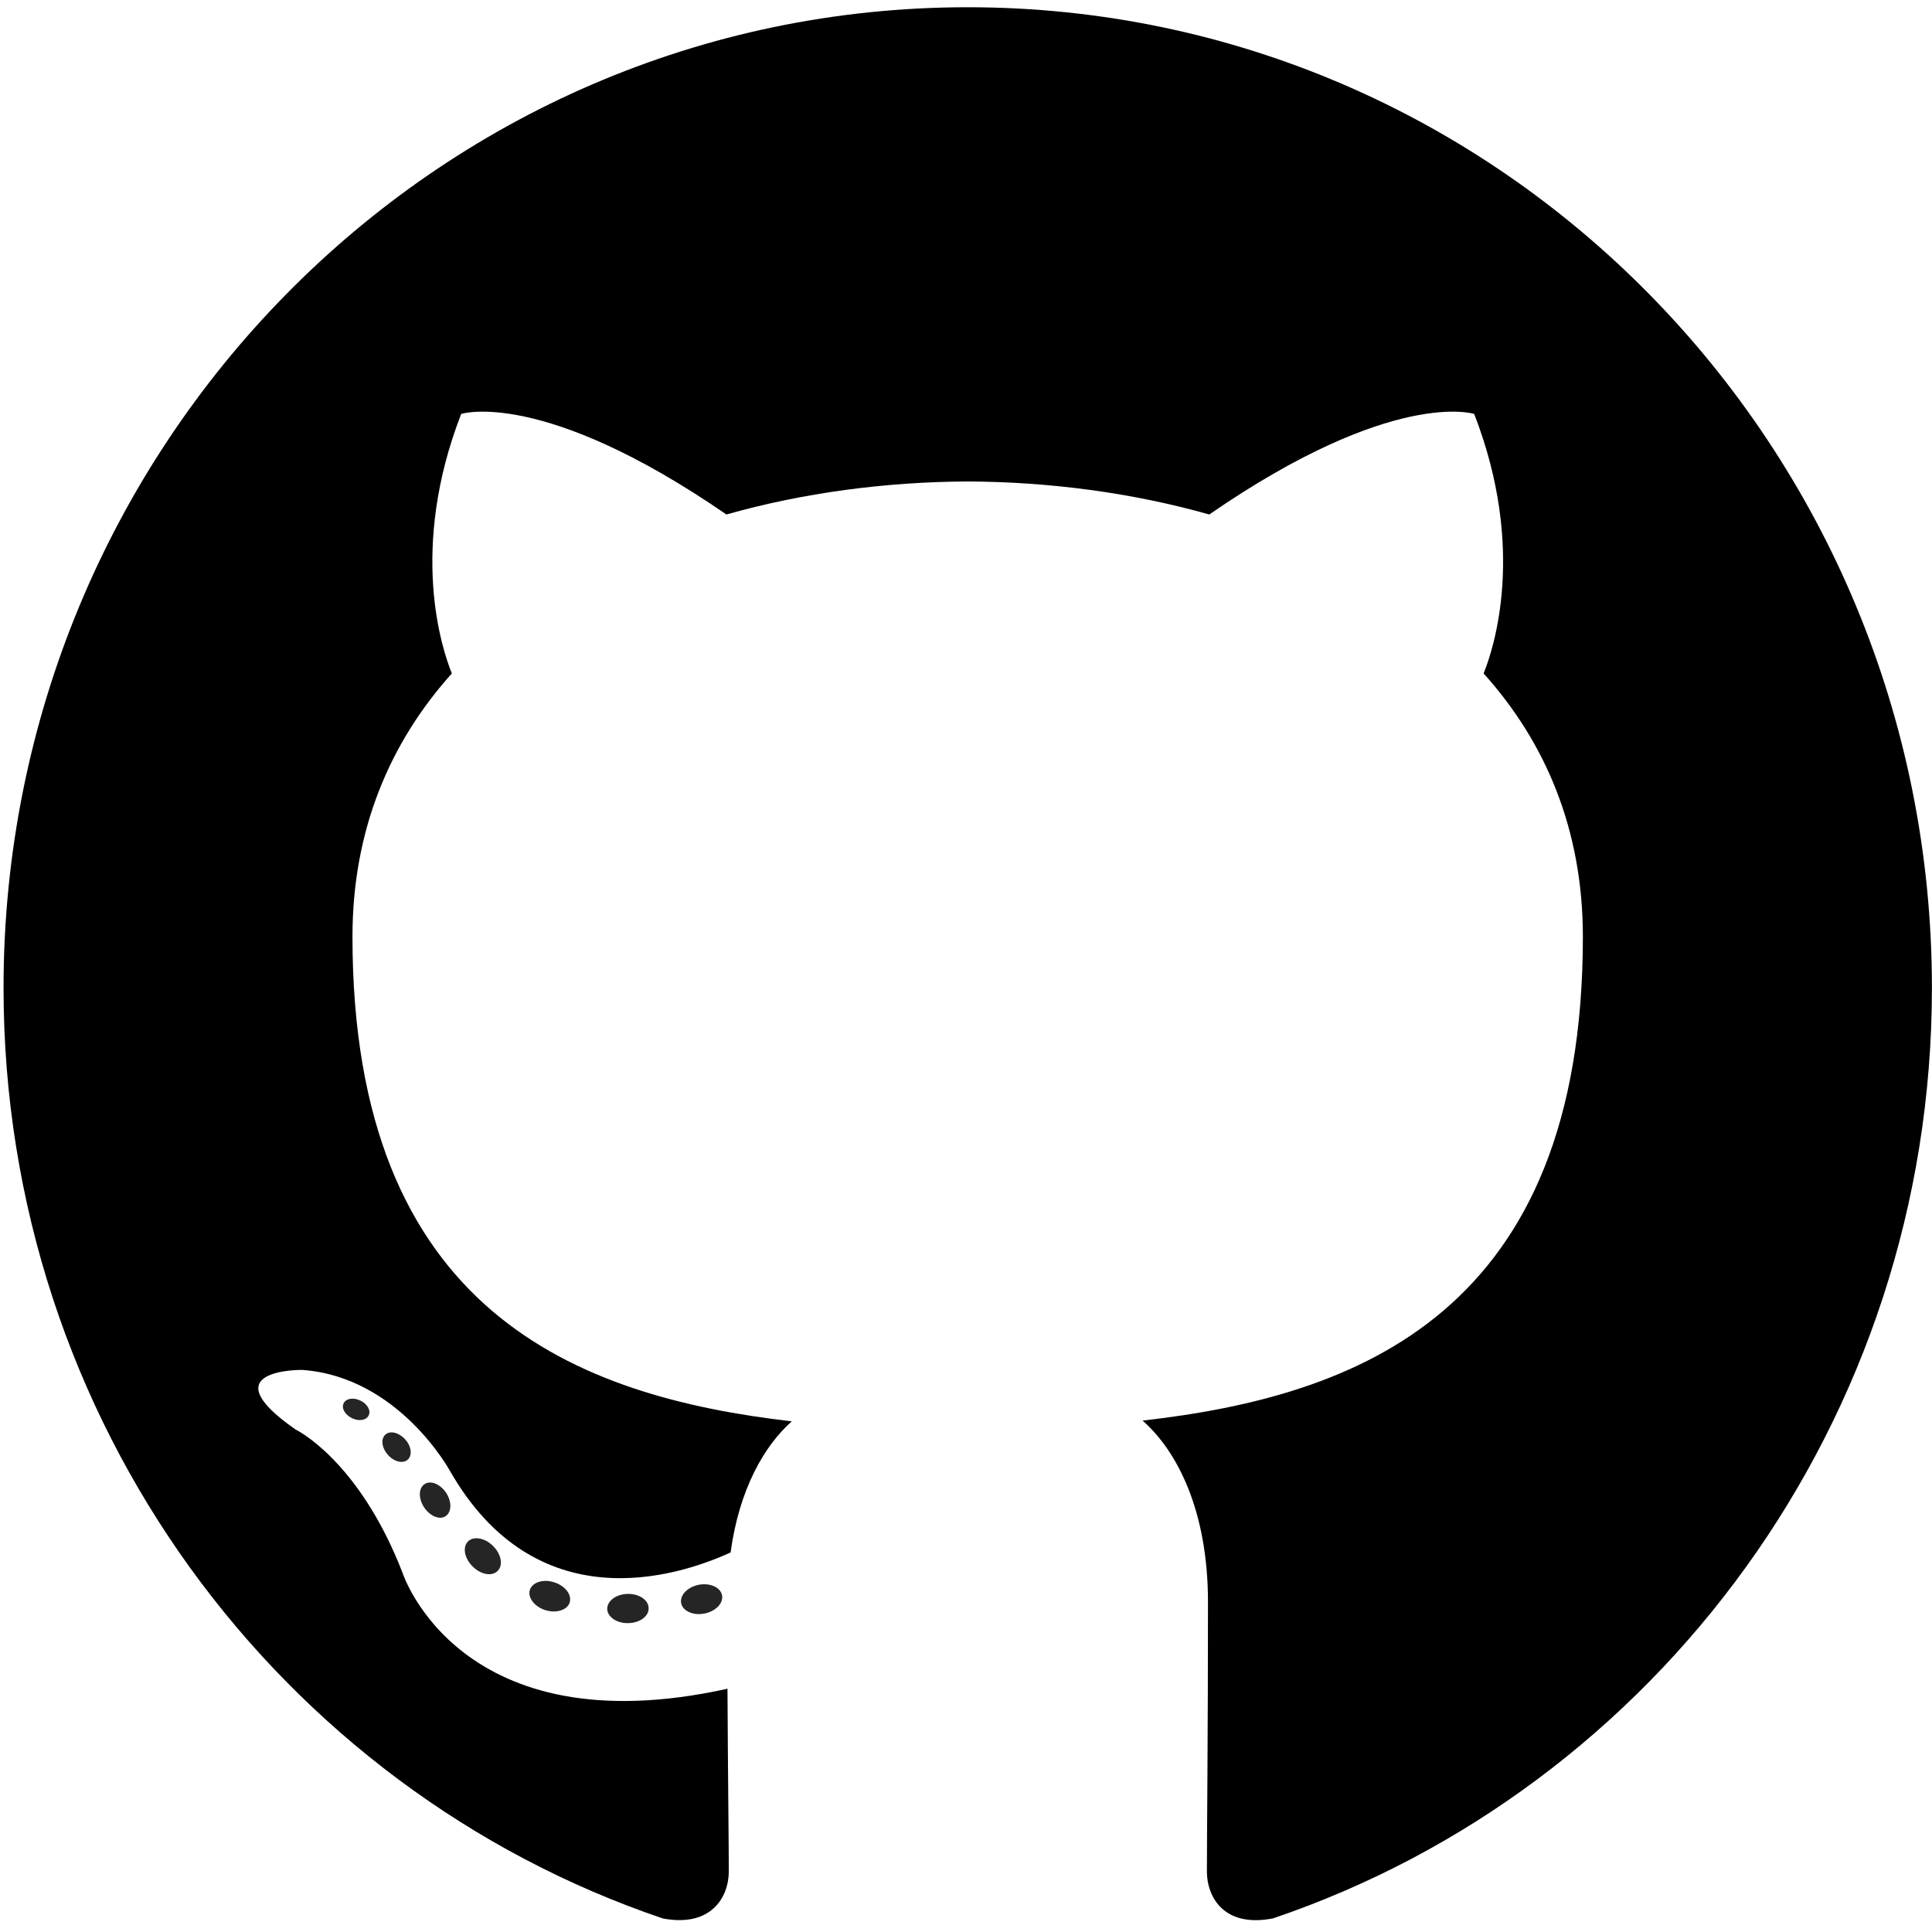
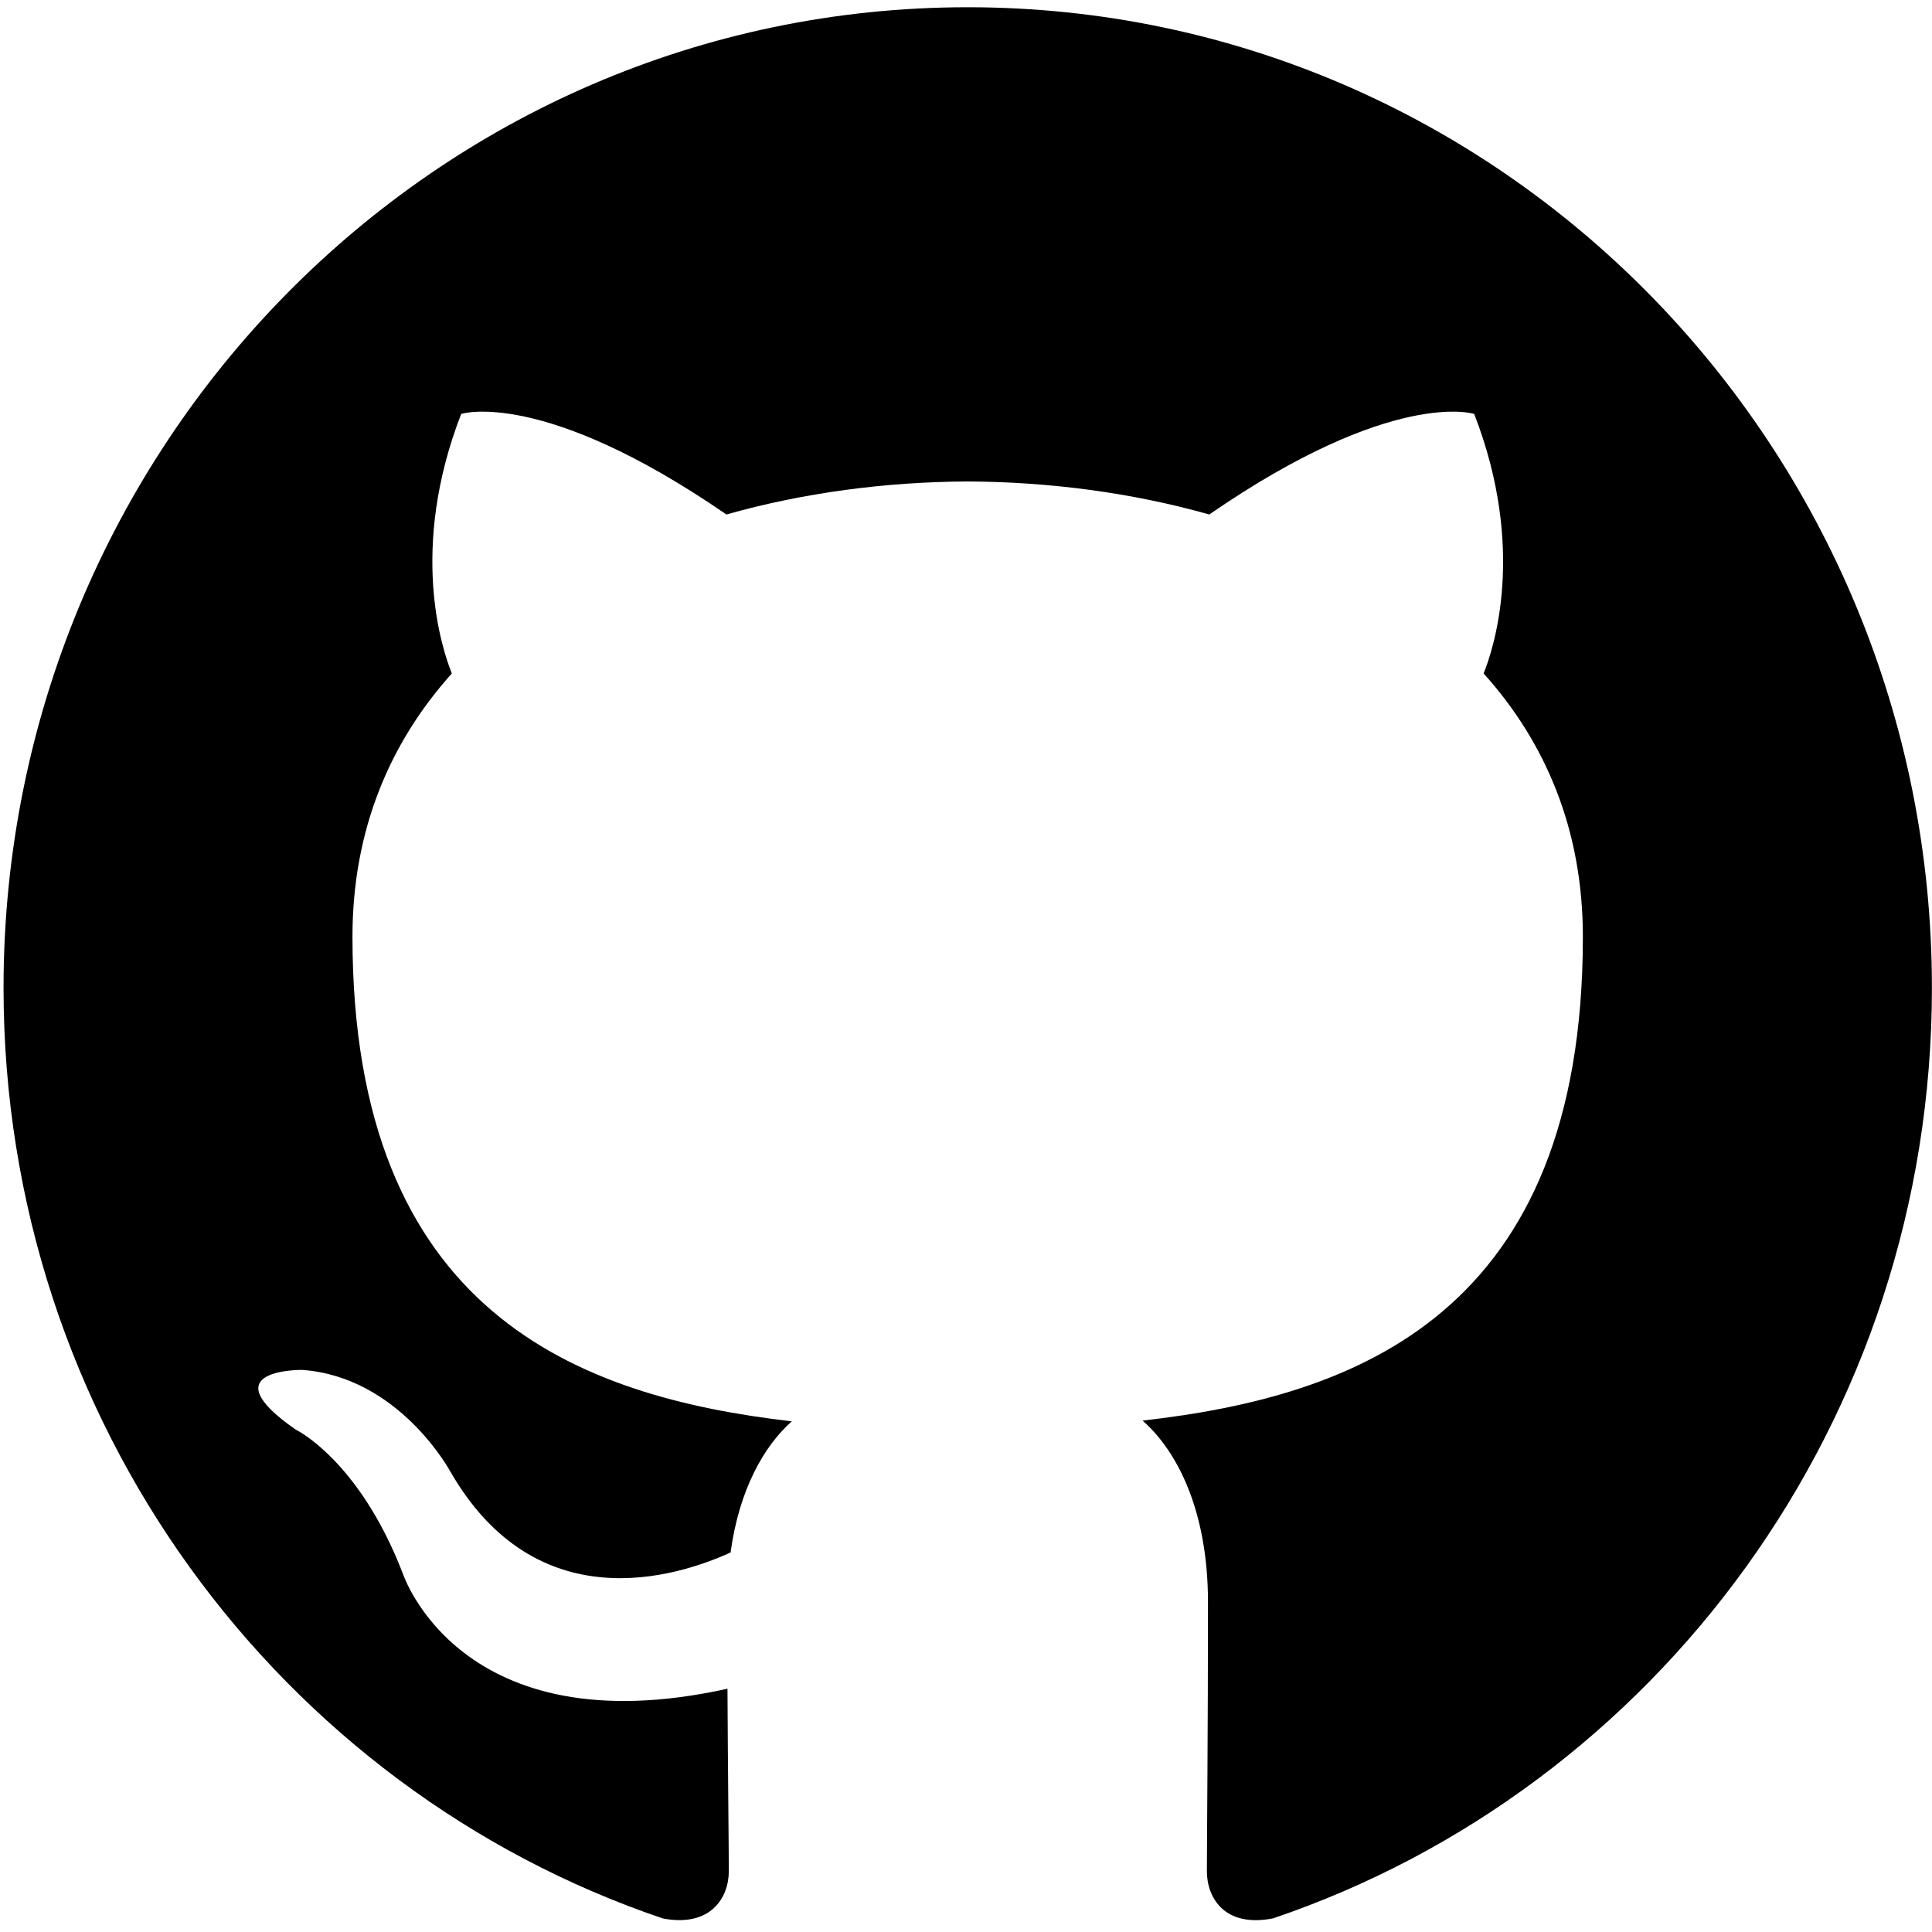
<svg xmlns="http://www.w3.org/2000/svg" width="48" height="48" viewBox="0 0 48 48" fill="none">
  <path d="M24.043 0.18C10.815 0.18 0.088 11.088 0.088 24.544C0.088 35.31 6.952 44.443 16.47 47.664C17.667 47.89 18.107 47.136 18.107 46.492C18.107 45.911 18.084 43.992 18.074 41.956C11.41 43.43 10.003 39.081 10.003 39.081C8.914 36.265 7.344 35.516 7.344 35.516C5.17 34.004 7.507 34.035 7.507 34.035C9.913 34.206 11.18 36.546 11.18 36.546C13.316 40.271 16.784 39.194 18.151 38.571C18.366 36.997 18.987 35.921 19.672 35.313C14.351 34.697 8.757 32.608 8.757 23.272C8.757 20.612 9.693 18.438 11.226 16.732C10.977 16.118 10.157 13.64 11.458 10.284C11.458 10.284 13.469 9.629 18.047 12.782C19.958 12.242 22.007 11.971 24.043 11.962C26.079 11.971 28.13 12.242 30.044 12.782C34.617 9.629 36.626 10.284 36.626 10.284C37.929 13.64 37.109 16.118 36.86 16.732C38.396 18.438 39.326 20.612 39.326 23.272C39.326 32.63 33.722 34.691 28.387 35.294C29.247 36.05 30.012 37.533 30.012 39.806C30.012 43.066 29.985 45.689 29.985 46.492C29.985 47.141 30.416 47.9 31.63 47.661C41.143 44.436 47.998 35.306 47.998 24.544C47.998 11.088 37.273 0.18 24.043 0.18" fill="currentColor" />
-   <path d="M9.161 35.162C9.108 35.284 8.921 35.32 8.75 35.236C8.577 35.157 8.479 34.992 8.535 34.871C8.587 34.746 8.774 34.712 8.948 34.794C9.122 34.874 9.221 35.041 9.161 35.162Z" fill="#252525" />
-   <path d="M10.131 36.263C10.017 36.371 9.793 36.321 9.642 36.15C9.485 35.98 9.456 35.753 9.572 35.644C9.69 35.536 9.906 35.587 10.063 35.757C10.22 35.928 10.251 36.154 10.131 36.263Z" fill="#252525" />
-   <path d="M11.076 37.666C10.929 37.77 10.689 37.673 10.541 37.456C10.394 37.239 10.394 36.98 10.544 36.875C10.693 36.771 10.929 36.865 11.079 37.08C11.226 37.3 11.226 37.56 11.076 37.666Z" fill="#252525" />
-   <path d="M12.37 39.022C12.239 39.169 11.959 39.13 11.754 38.929C11.545 38.732 11.486 38.453 11.618 38.306C11.751 38.158 12.032 38.2 12.239 38.399C12.446 38.596 12.51 38.876 12.37 39.022Z" fill="#252525" />
-   <path d="M14.155 39.809C14.097 40 13.828 40.087 13.556 40.006C13.285 39.922 13.108 39.699 13.163 39.506C13.219 39.314 13.49 39.223 13.763 39.31C14.034 39.393 14.211 39.615 14.155 39.809Z" fill="#252525" />
-   <path d="M16.115 39.955C16.122 40.156 15.892 40.323 15.607 40.326C15.321 40.333 15.089 40.17 15.086 39.972C15.086 39.77 15.311 39.605 15.597 39.6C15.882 39.594 16.115 39.755 16.115 39.955Z" fill="#252525" />
-   <path d="M17.94 39.639C17.974 39.835 17.776 40.037 17.493 40.09C17.215 40.142 16.957 40.021 16.922 39.827C16.888 39.626 17.089 39.424 17.367 39.372C17.65 39.322 17.904 39.44 17.94 39.639Z" fill="#252525" />
</svg>
